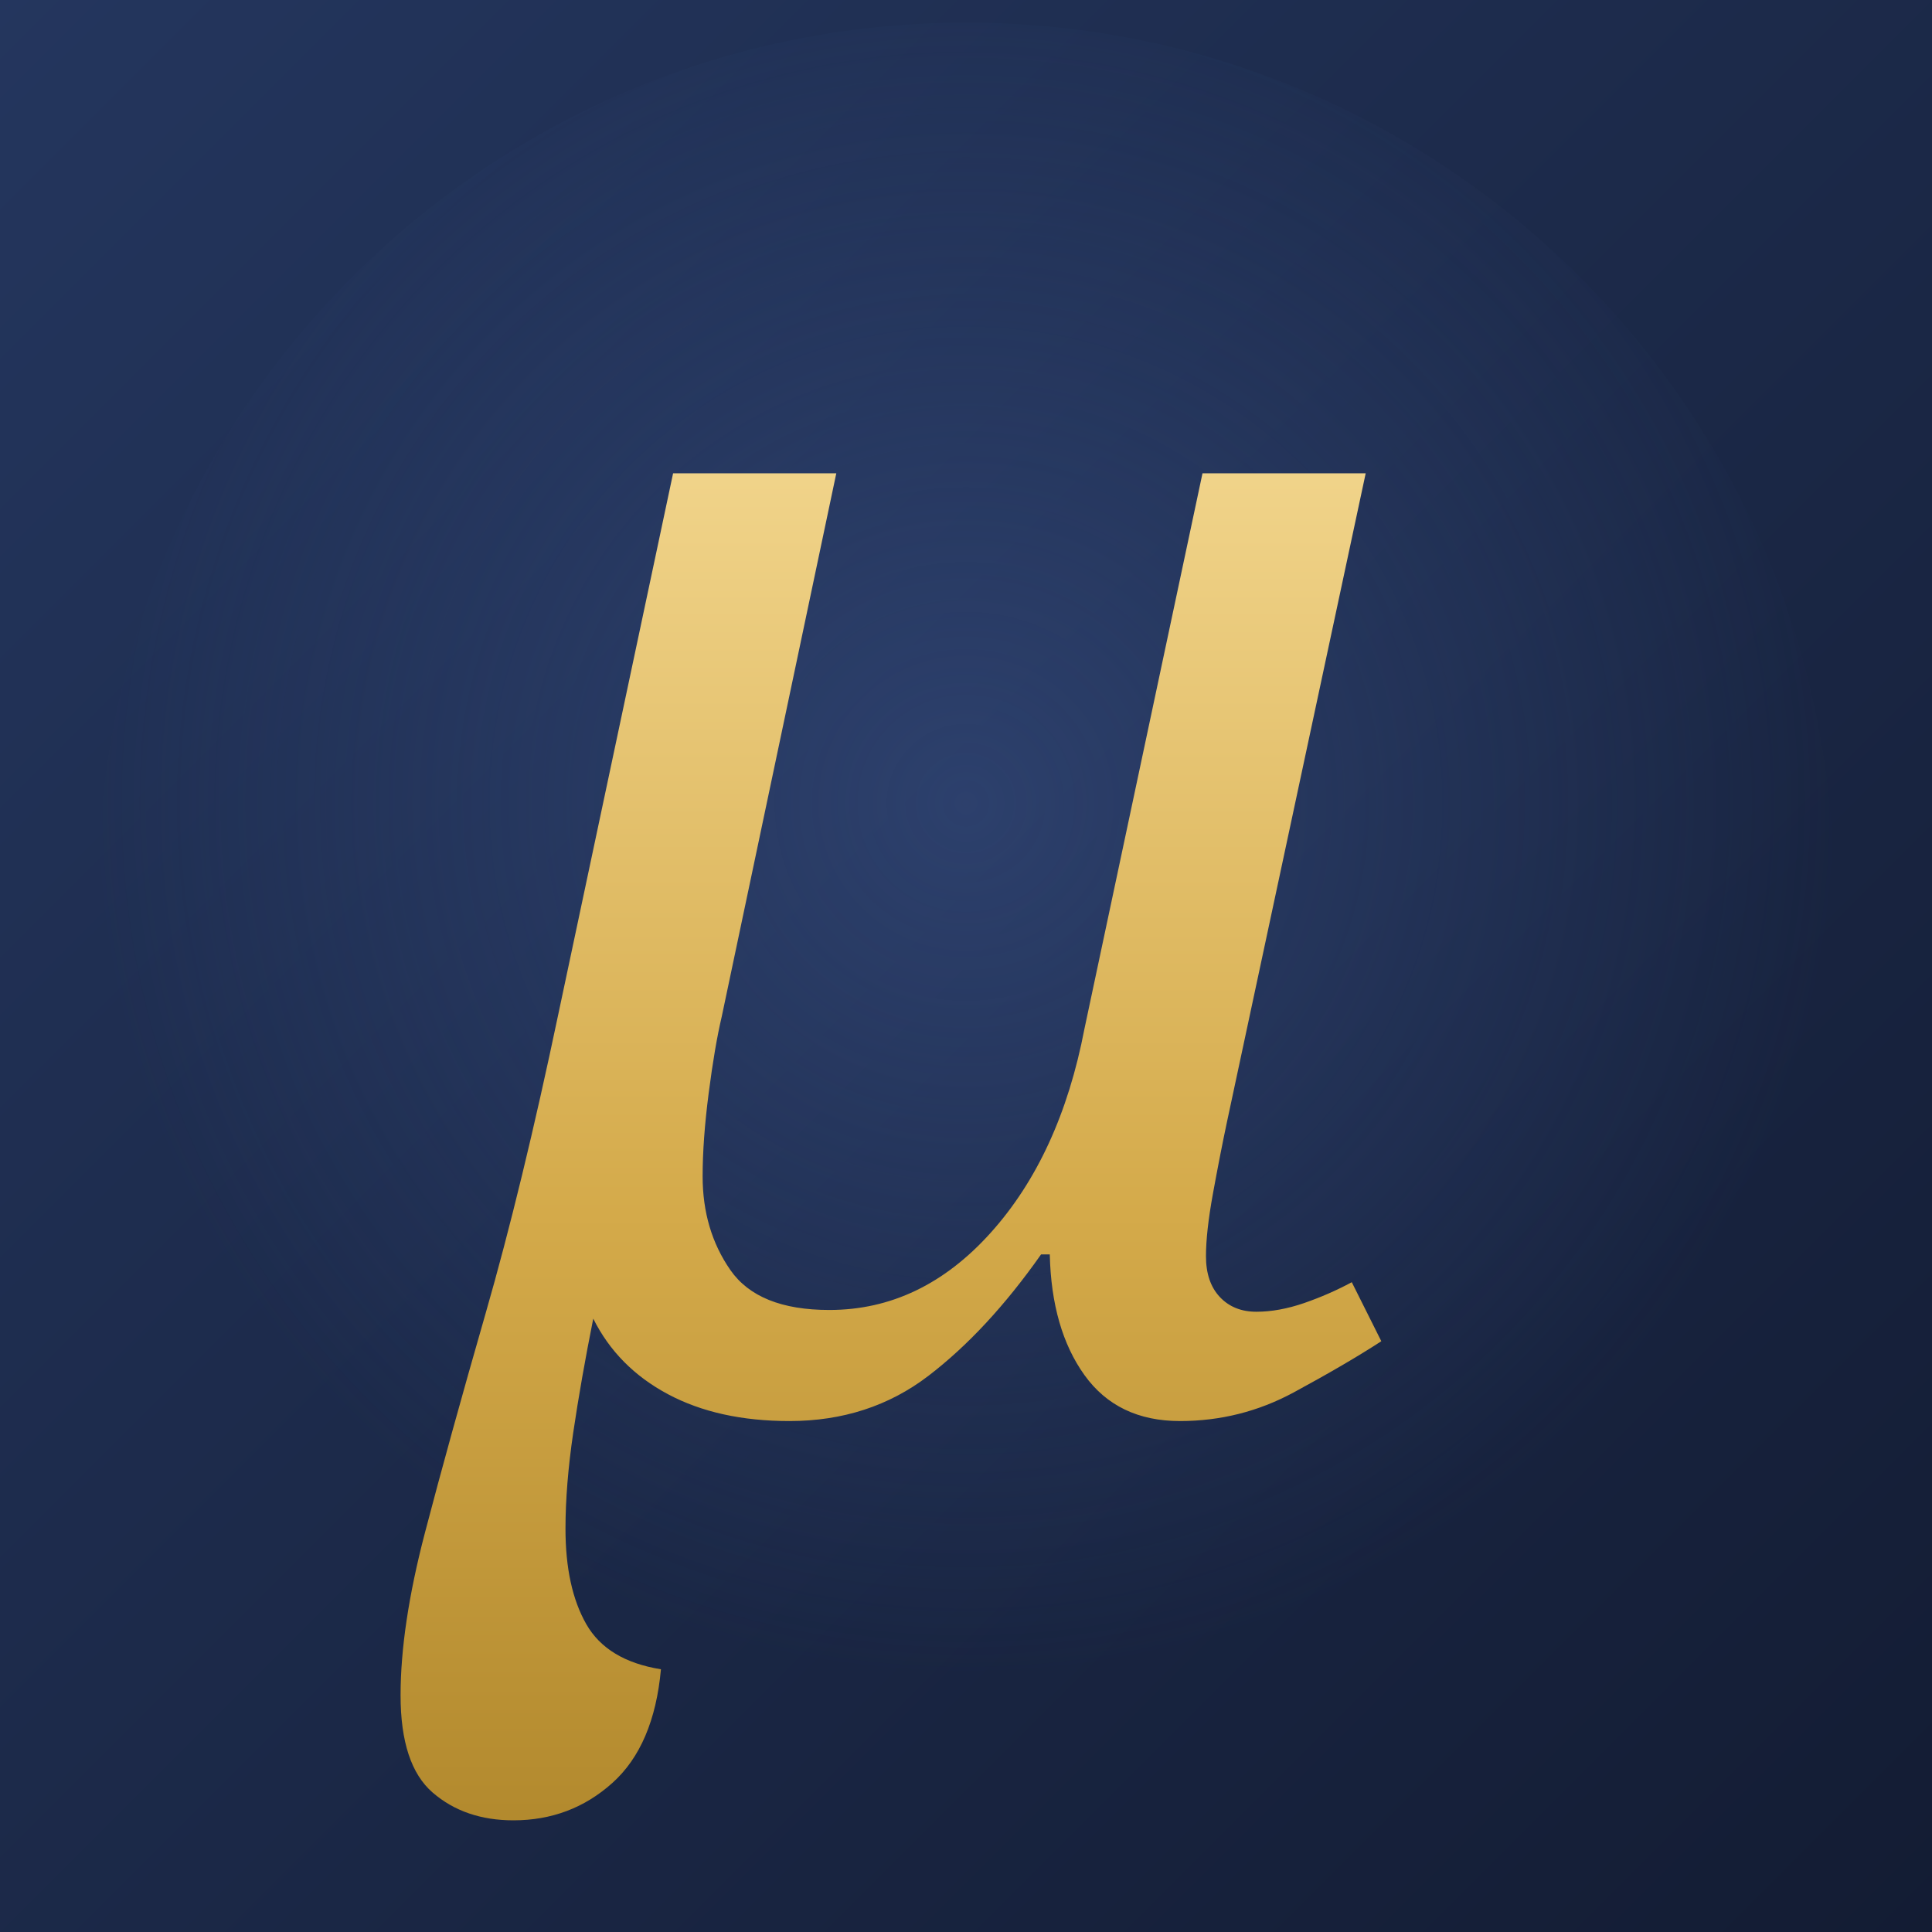
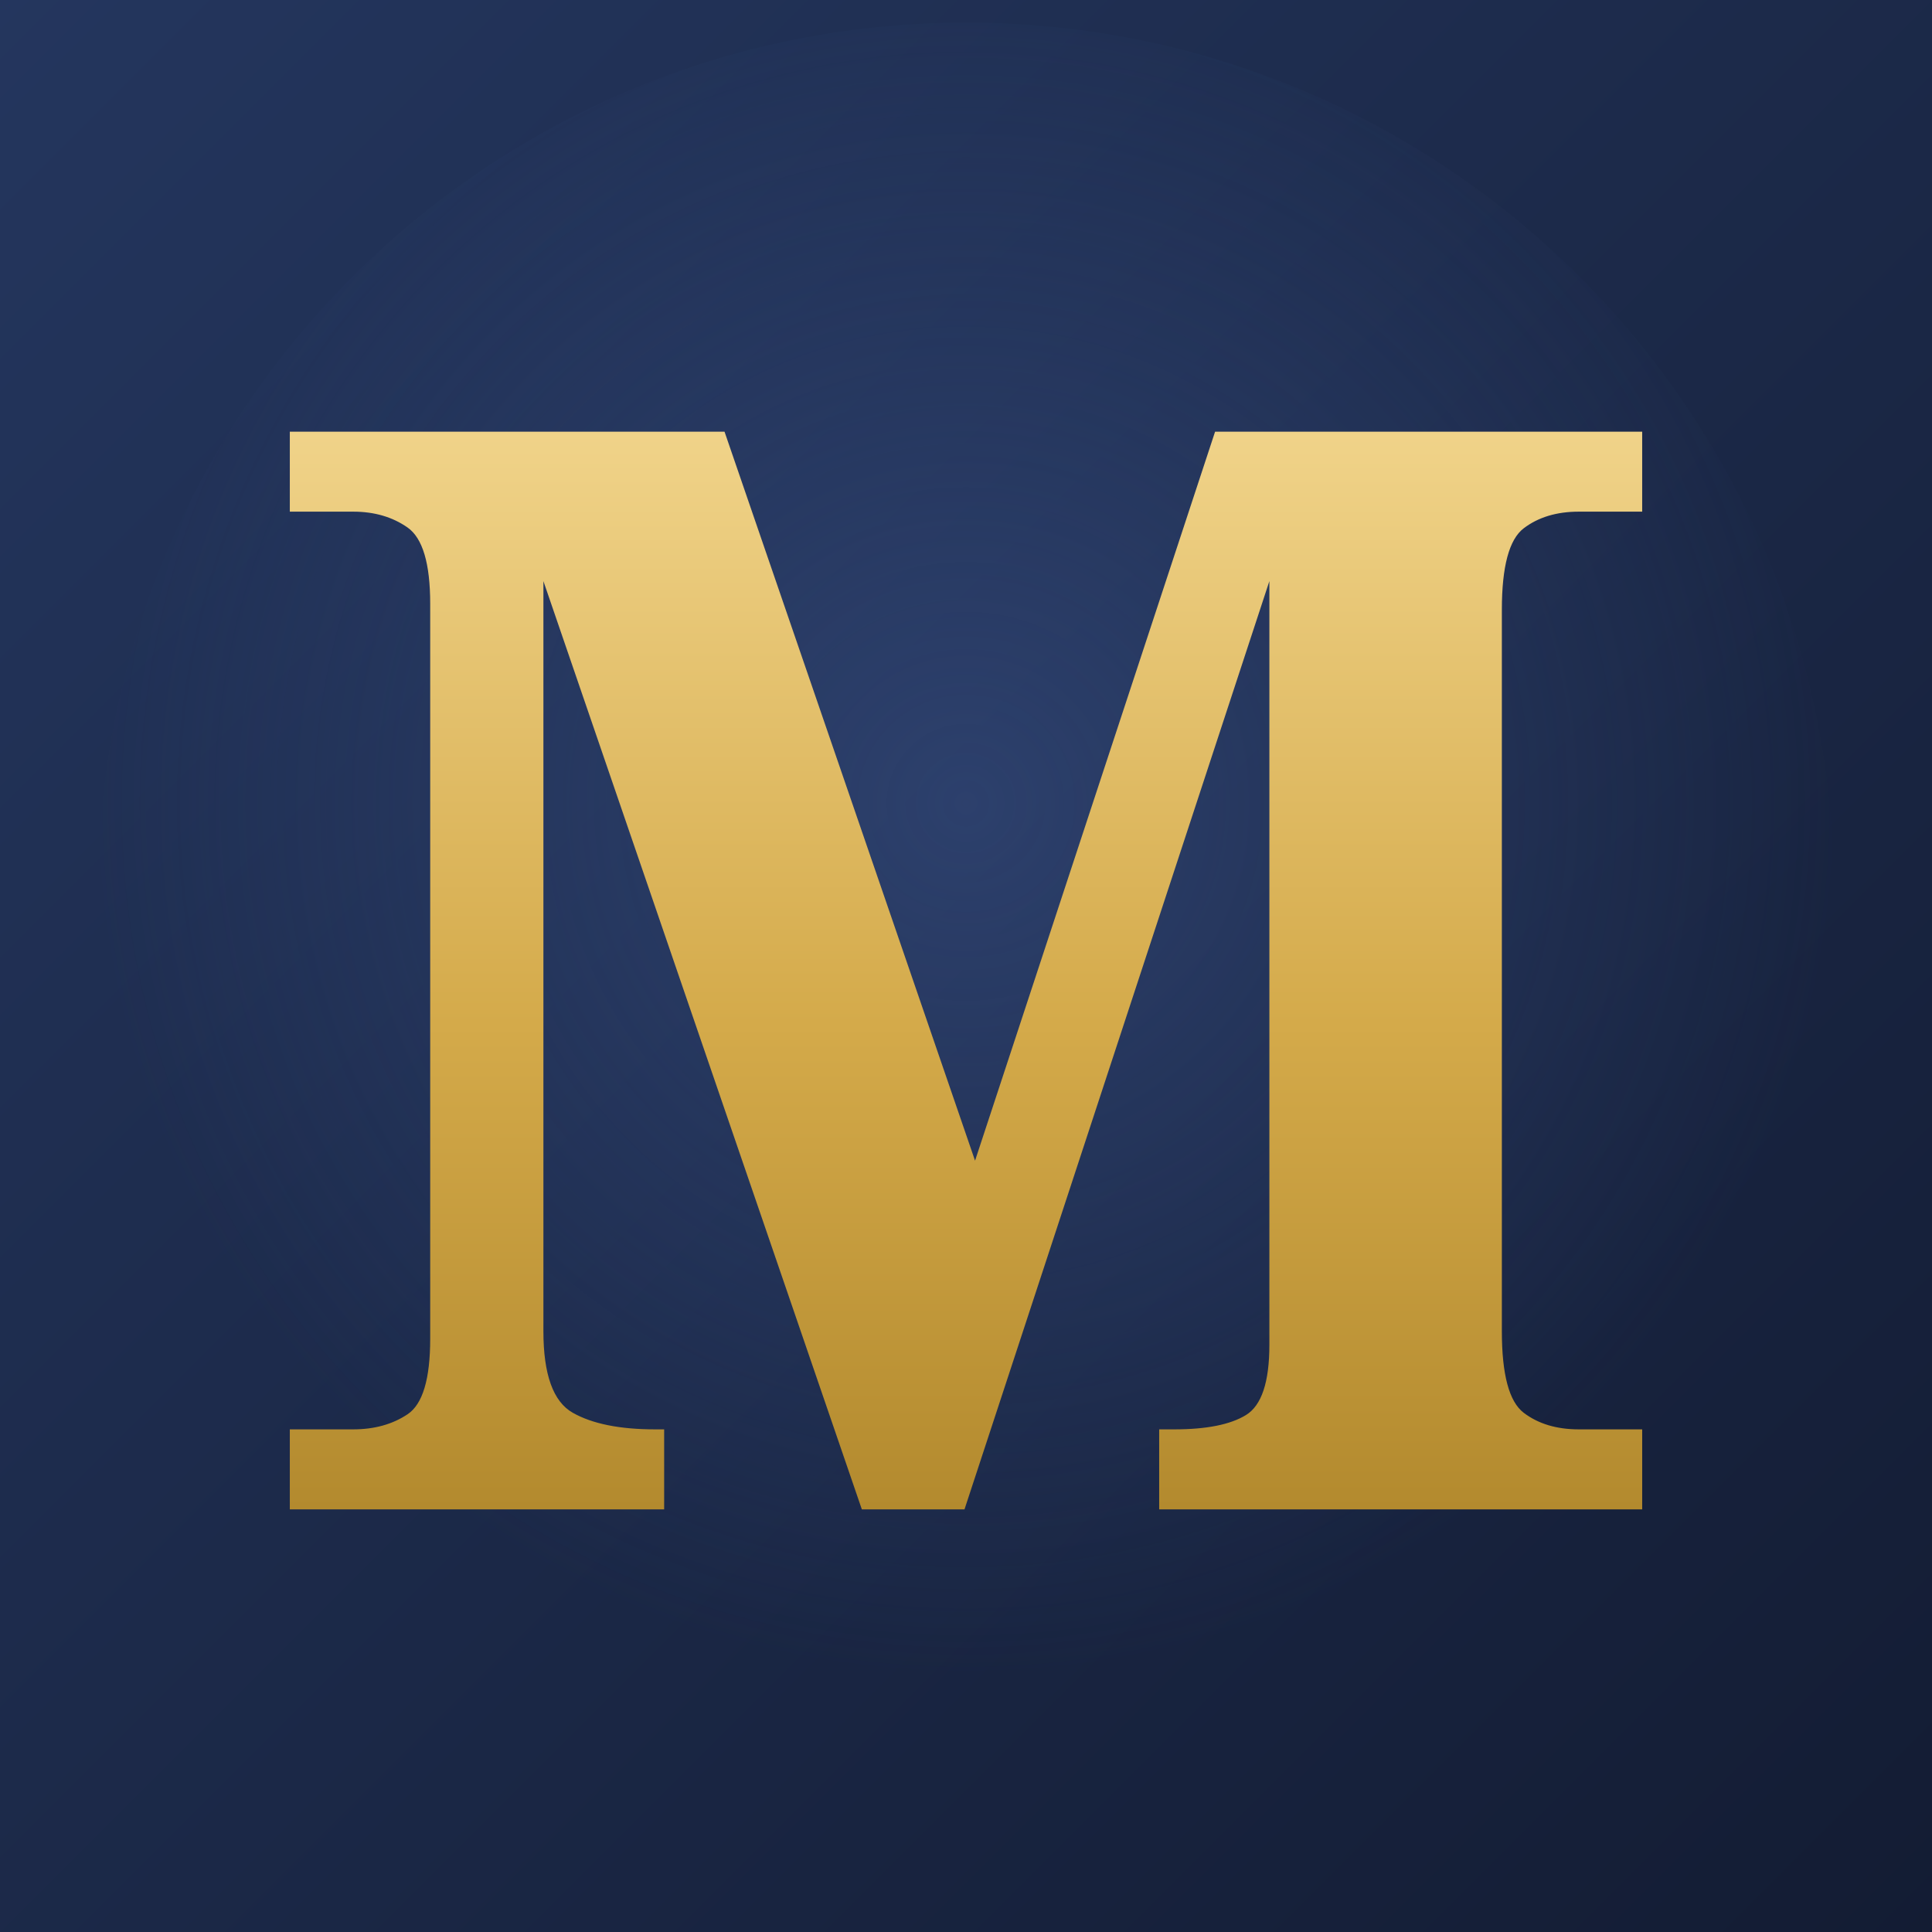
<svg xmlns="http://www.w3.org/2000/svg" viewBox="0 0 512 512" width="512" height="512">
  <defs>
    <linearGradient id="bg" x1="0" y1="0" x2="1" y2="1">
      <stop offset="0" stop-color="#24365e" />
      <stop offset="1" stop-color="#131c33" />
    </linearGradient>
    <linearGradient id="oro" x1="0" y1="0" x2="0" y2="1">
      <stop offset="0" stop-color="#f0d389" />
      <stop offset="0.55" stop-color="#d4aa4a" />
      <stop offset="1" stop-color="#b38a2e" />
    </linearGradient>
    <pattern id="cuadricula" width="32" height="32" patternUnits="userSpaceOnUse">
      <path d="M32 0H0V32" fill="none" stroke="#ffffff" stroke-opacity="0.05" stroke-width="1.5" />
    </pattern>
    <radialGradient id="halo" cx="0.5" cy="0.45" r="0.5">
      <stop offset="0" stop-color="#3a5288" stop-opacity="0.55" />
      <stop offset="1" stop-color="#3a5288" stop-opacity="0" />
    </radialGradient>
  </defs>
  <rect width="512" height="512" fill="url(#bg)" />
  <circle cx="256" cy="236" r="230" fill="url(#halo)" />
-   <text x="246" y="372" text-anchor="middle" font-family="Caladea, 'Bitstream Charter', serif" font-style="italic" font-size="460" fill="url(#oro)">μ</text>
+   <text x="256" y="400" text-anchor="middle" font-family="Caladea, 'Bitstream Charter', serif" font-weight="bold" font-size="400" fill="url(#oro)">M</text>
</svg>
